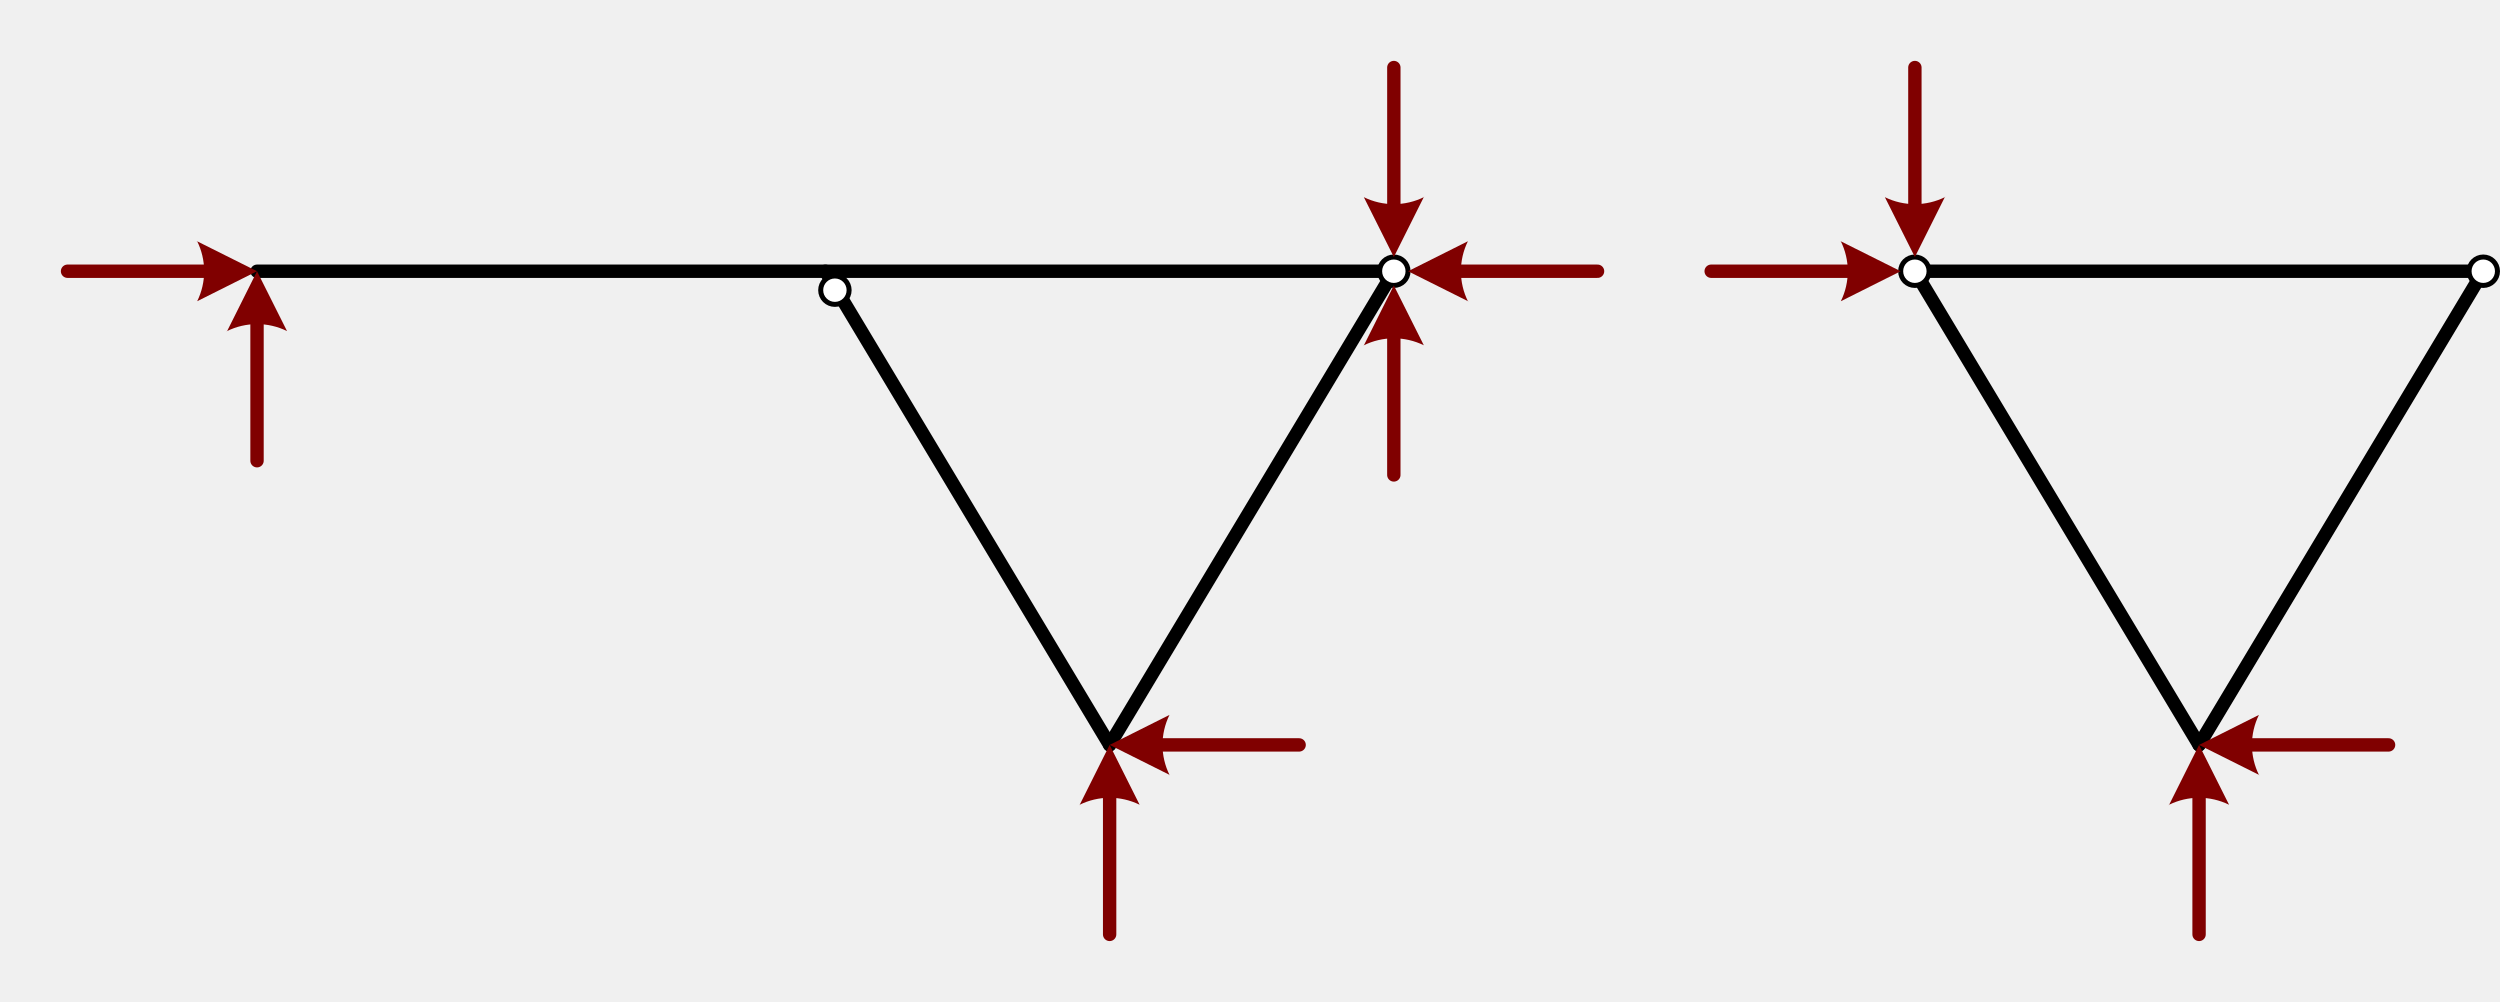
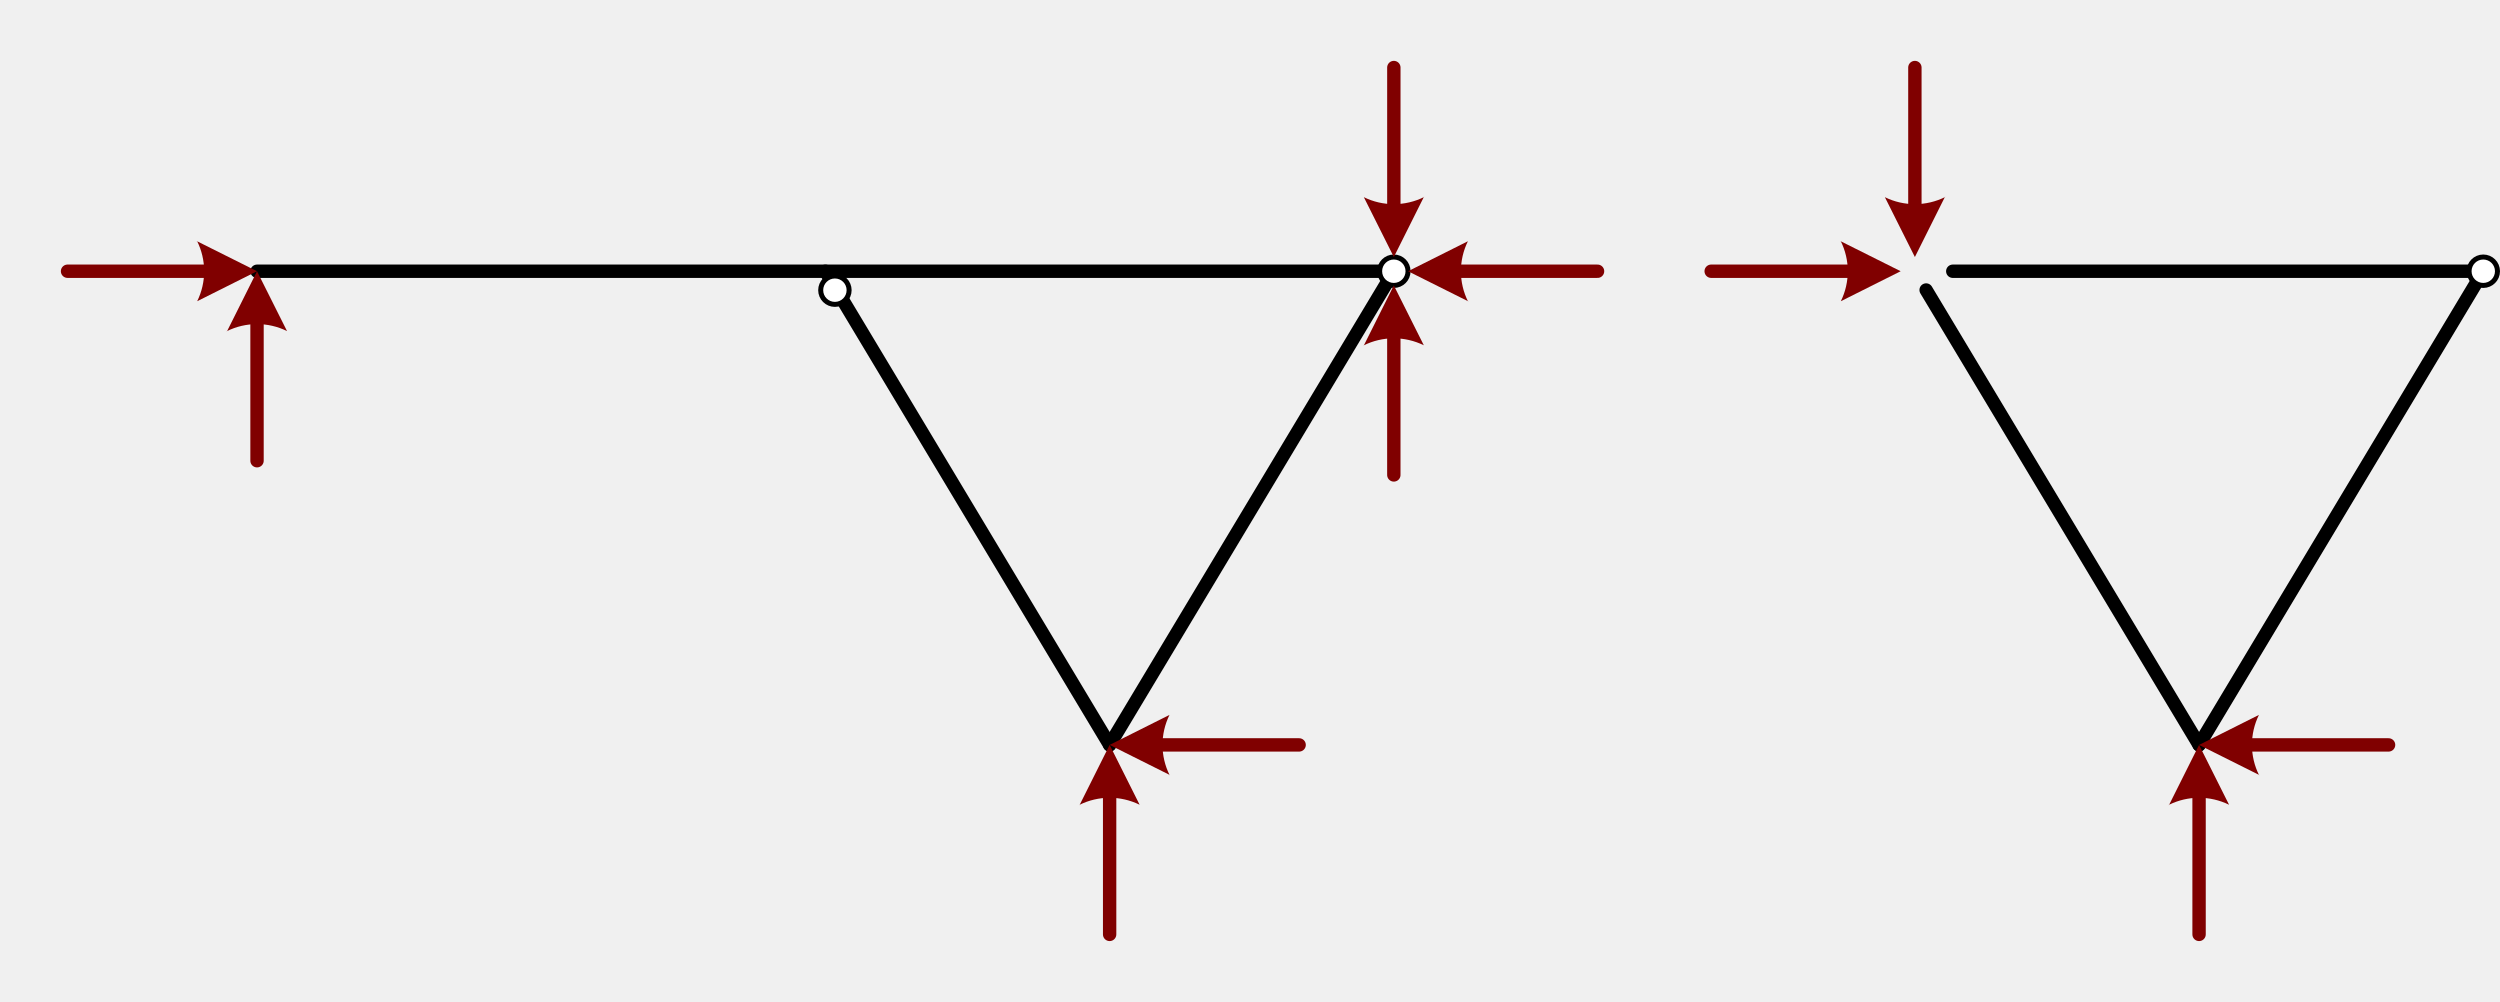
<svg xmlns="http://www.w3.org/2000/svg" xmlns:ns1="http://schemas.microsoft.com/visio/2003/SVGExtensions/" xmlns:xlink="http://www.w3.org/1999/xlink" width="5.195in" height="2.082in" viewBox="0 0 374.025 149.899" xml:space="preserve" color-interpolation-filters="sRGB" class="st5">
  <ns1:documentProperties ns1:langID="1043" ns1:metric="true" ns1:viewMarkup="false" />
  <style type="text/css">
	
		.st1 {stroke:#000000;stroke-linecap:round;stroke-linejoin:round;stroke-width:2}
		.st2 {fill:#ffffff;stroke:#000000;stroke-linecap:round;stroke-linejoin:round;stroke-width:0.75}
		.st3 {marker-start:url(#mrkr5-19);stroke:#800000;stroke-linecap:round;stroke-linejoin:round;stroke-width:2}
		.st4 {fill:#800000;fill-opacity:1;stroke:#800000;stroke-opacity:1;stroke-width:0.442}
		.st5 {fill:none;fill-rule:evenodd;font-size:12px;overflow:visible;stroke-linecap:square;stroke-miterlimit:3}
	
	</style>
  <defs id="Markers">
    <g id="lend5">
      <path d="M 2 1 L 0 0 L 1.981 -0.993 C 1.672 -0.365 1.673 0.373 1.985 1 " style="stroke:none" />
    </g>
    <marker id="mrkr5-19" class="st4" ns1:arrowType="5" ns1:arrowSize="2" ns1:setback="3.775" refX="3.775" orient="auto" markerUnits="strokeWidth" overflow="visible">
      <use xlink:href="#lend5" transform="scale(2.26) " />
    </marker>
  </defs>
  <g ns1:mID="0" ns1:index="1" ns1:groupContext="foregroundPage">
    <ns1:pageProperties ns1:drawingScale="0.0393701" ns1:pageScale="0.0393701" ns1:drawingUnits="24" ns1:shadowOffsetX="8.50394" ns1:shadowOffsetY="-8.50394" />
    <g id="shape57-1" ns1:mID="57" ns1:groupContext="shape" transform="translate(252.03,-36.543) rotate(59.0362)">
      <path d="M0 149.9 L82.64 149.9" class="st1" />
    </g>
    <g id="shape58-4" ns1:mID="58" ns1:groupContext="shape" transform="translate(337.07,117.702) rotate(120.964)">
      <path d="M0 149.9 L82.64 149.9" class="st1" />
    </g>
    <g id="shape64-7" ns1:mID="64" ns1:groupContext="shape" transform="translate(38.4535,-109.32)">
      <path d="M0 149.9 L170.08 149.9" class="st1" />
    </g>
    <g id="shape66-10" ns1:mID="66" ns1:groupContext="shape" transform="translate(206.406,-107.194)">
      <ellipse cx="2.126" cy="147.773" rx="2.126" ry="2.126" class="st2" />
    </g>
    <g id="shape69-12" ns1:mID="69" ns1:groupContext="shape" transform="translate(122.784,-104.359)">
      <ellipse cx="2.126" cy="147.773" rx="2.126" ry="2.126" class="st2" />
    </g>
    <g id="shape78-14" ns1:mID="78" ns1:groupContext="shape" transform="translate(58.6331,38.4535) rotate(-90)">
      <path d="M7.55 149.9 L7.91 149.9 L28.35 149.9" class="st3" />
    </g>
-     <g id="shape79-20" ns1:mID="79" ns1:groupContext="shape" transform="translate(415.022,-36.543) rotate(59.0362)">
+     <g id="shape79-20" ns1:mID="79" ns1:groupContext="shape" transform="translate(416.707,-33.7361) rotate(59.0362)">
+       <path d="M0 149.9 L79.37 149.9" class="st1" />
+     </g>
+     <g id="shape80-23" ns1:mID="80" ns1:groupContext="shape" transform="translate(292.154,-109.32)">
+       <path d="M0 149.9 L79.37 149.9" class="st1" />
+     </g>
+     <g id="shape82-26" ns1:mID="82" ns1:groupContext="shape" transform="translate(500.062,117.702) rotate(120.964)">
      <path d="M0 149.9 L82.64 149.9" class="st1" />
    </g>
-     <g id="shape80-23" ns1:mID="80" ns1:groupContext="shape" transform="translate(286.485,-109.32)">
-       <path d="M0 149.9 L85.04 149.9" class="st1" />
-     </g>
-     <g id="shape81-26" ns1:mID="81" ns1:groupContext="shape" transform="translate(284.359,-107.194)">
+     <g id="shape83-29" ns1:mID="83" ns1:groupContext="shape" transform="translate(369.398,-107.194)">
      <ellipse cx="2.126" cy="147.773" rx="2.126" ry="2.126" class="st2" />
    </g>
-     <g id="shape82-28" ns1:mID="82" ns1:groupContext="shape" transform="translate(500.062,117.702) rotate(120.964)">
-       <path d="M0 149.9 L82.64 149.9" class="st1" />
-     </g>
-     <g id="shape83-31" ns1:mID="83" ns1:groupContext="shape" transform="translate(369.398,-107.194)">
-       <ellipse cx="2.126" cy="147.773" rx="2.126" ry="2.126" class="st2" />
-     </g>
-     <g id="shape89-33" ns1:mID="89" ns1:groupContext="shape" transform="translate(188.353,40.5795) rotate(90)">
+     <g id="shape89-31" ns1:mID="89" ns1:groupContext="shape" transform="translate(188.353,40.5795) rotate(90)">
      <path d="M7.55 149.9 L7.91 149.9 L28.35 149.9" class="st3" />
    </g>
-     <g id="shape90-38" ns1:mID="90" ns1:groupContext="shape" transform="translate(315.912,111.446) rotate(90)">
+     <g id="shape90-36" ns1:mID="90" ns1:groupContext="shape" transform="translate(315.912,111.446) rotate(90)">
      <path d="M7.55 149.9 L7.91 149.9 L28.35 149.9" class="st3" />
    </g>
-     <g id="shape91-43" ns1:mID="91" ns1:groupContext="shape" transform="translate(478.904,111.446) rotate(90)">
+     <g id="shape91-41" ns1:mID="91" ns1:groupContext="shape" transform="translate(478.904,111.446) rotate(90)">
      <path d="M7.55 149.9 L7.91 149.9 L28.35 149.9" class="st3" />
    </g>
-     <g id="shape92-48" ns1:mID="92" ns1:groupContext="shape" transform="translate(358.431,42.7055) rotate(90)">
+     <g id="shape92-46" ns1:mID="92" ns1:groupContext="shape" transform="translate(358.431,42.7055) rotate(90)">
      <path d="M7.55 149.9 L7.91 149.9 L28.35 149.9" class="st3" />
    </g>
-     <g id="shape93-53" ns1:mID="93" ns1:groupContext="shape" transform="translate(136.586,38.4535) rotate(-90)">
+     <g id="shape93-51" ns1:mID="93" ns1:groupContext="shape" transform="translate(136.586,38.4535) rotate(-90)">
      <path d="M7.55 149.9 L7.91 149.9 L28.35 149.9" class="st3" />
    </g>
-     <g id="shape94-58" ns1:mID="94" ns1:groupContext="shape" transform="translate(329.005,-38.4535)">
+     <g id="shape94-56" ns1:mID="94" ns1:groupContext="shape" transform="translate(329.005,-38.4535)">
      <path d="M7.55 149.9 L7.91 149.9 L28.35 149.9" class="st3" />
    </g>
-     <g id="shape95-63" ns1:mID="95" ns1:groupContext="shape" transform="translate(166.013,-38.4535)">
+     <g id="shape95-61" ns1:mID="95" ns1:groupContext="shape" transform="translate(166.013,-38.4535)">
      <path d="M7.55 149.9 L7.91 149.9 L28.35 149.9" class="st3" />
    </g>
-     <g id="shape96-68" ns1:mID="96" ns1:groupContext="shape" transform="translate(38.4535,190.479) rotate(180)">
+     <g id="shape96-66" ns1:mID="96" ns1:groupContext="shape" transform="translate(38.4535,190.479) rotate(180)">
      <path d="M7.55 149.9 L7.91 149.9 L28.35 149.9" class="st3" />
    </g>
-     <g id="shape97-73" ns1:mID="97" ns1:groupContext="shape" transform="translate(284.359,190.479) rotate(180)">
+     <g id="shape97-71" ns1:mID="97" ns1:groupContext="shape" transform="translate(284.359,190.479) rotate(180)">
      <path d="M7.55 149.9 L7.91 149.9 L28.35 149.9" class="st3" />
    </g>
-     <g id="shape98-78" ns1:mID="98" ns1:groupContext="shape" transform="translate(210.658,-109.32)">
+     <g id="shape98-76" ns1:mID="98" ns1:groupContext="shape" transform="translate(210.658,-109.32)">
      <path d="M7.55 149.9 L7.91 149.9 L28.35 149.9" class="st3" />
    </g>
  </g>
</svg>
